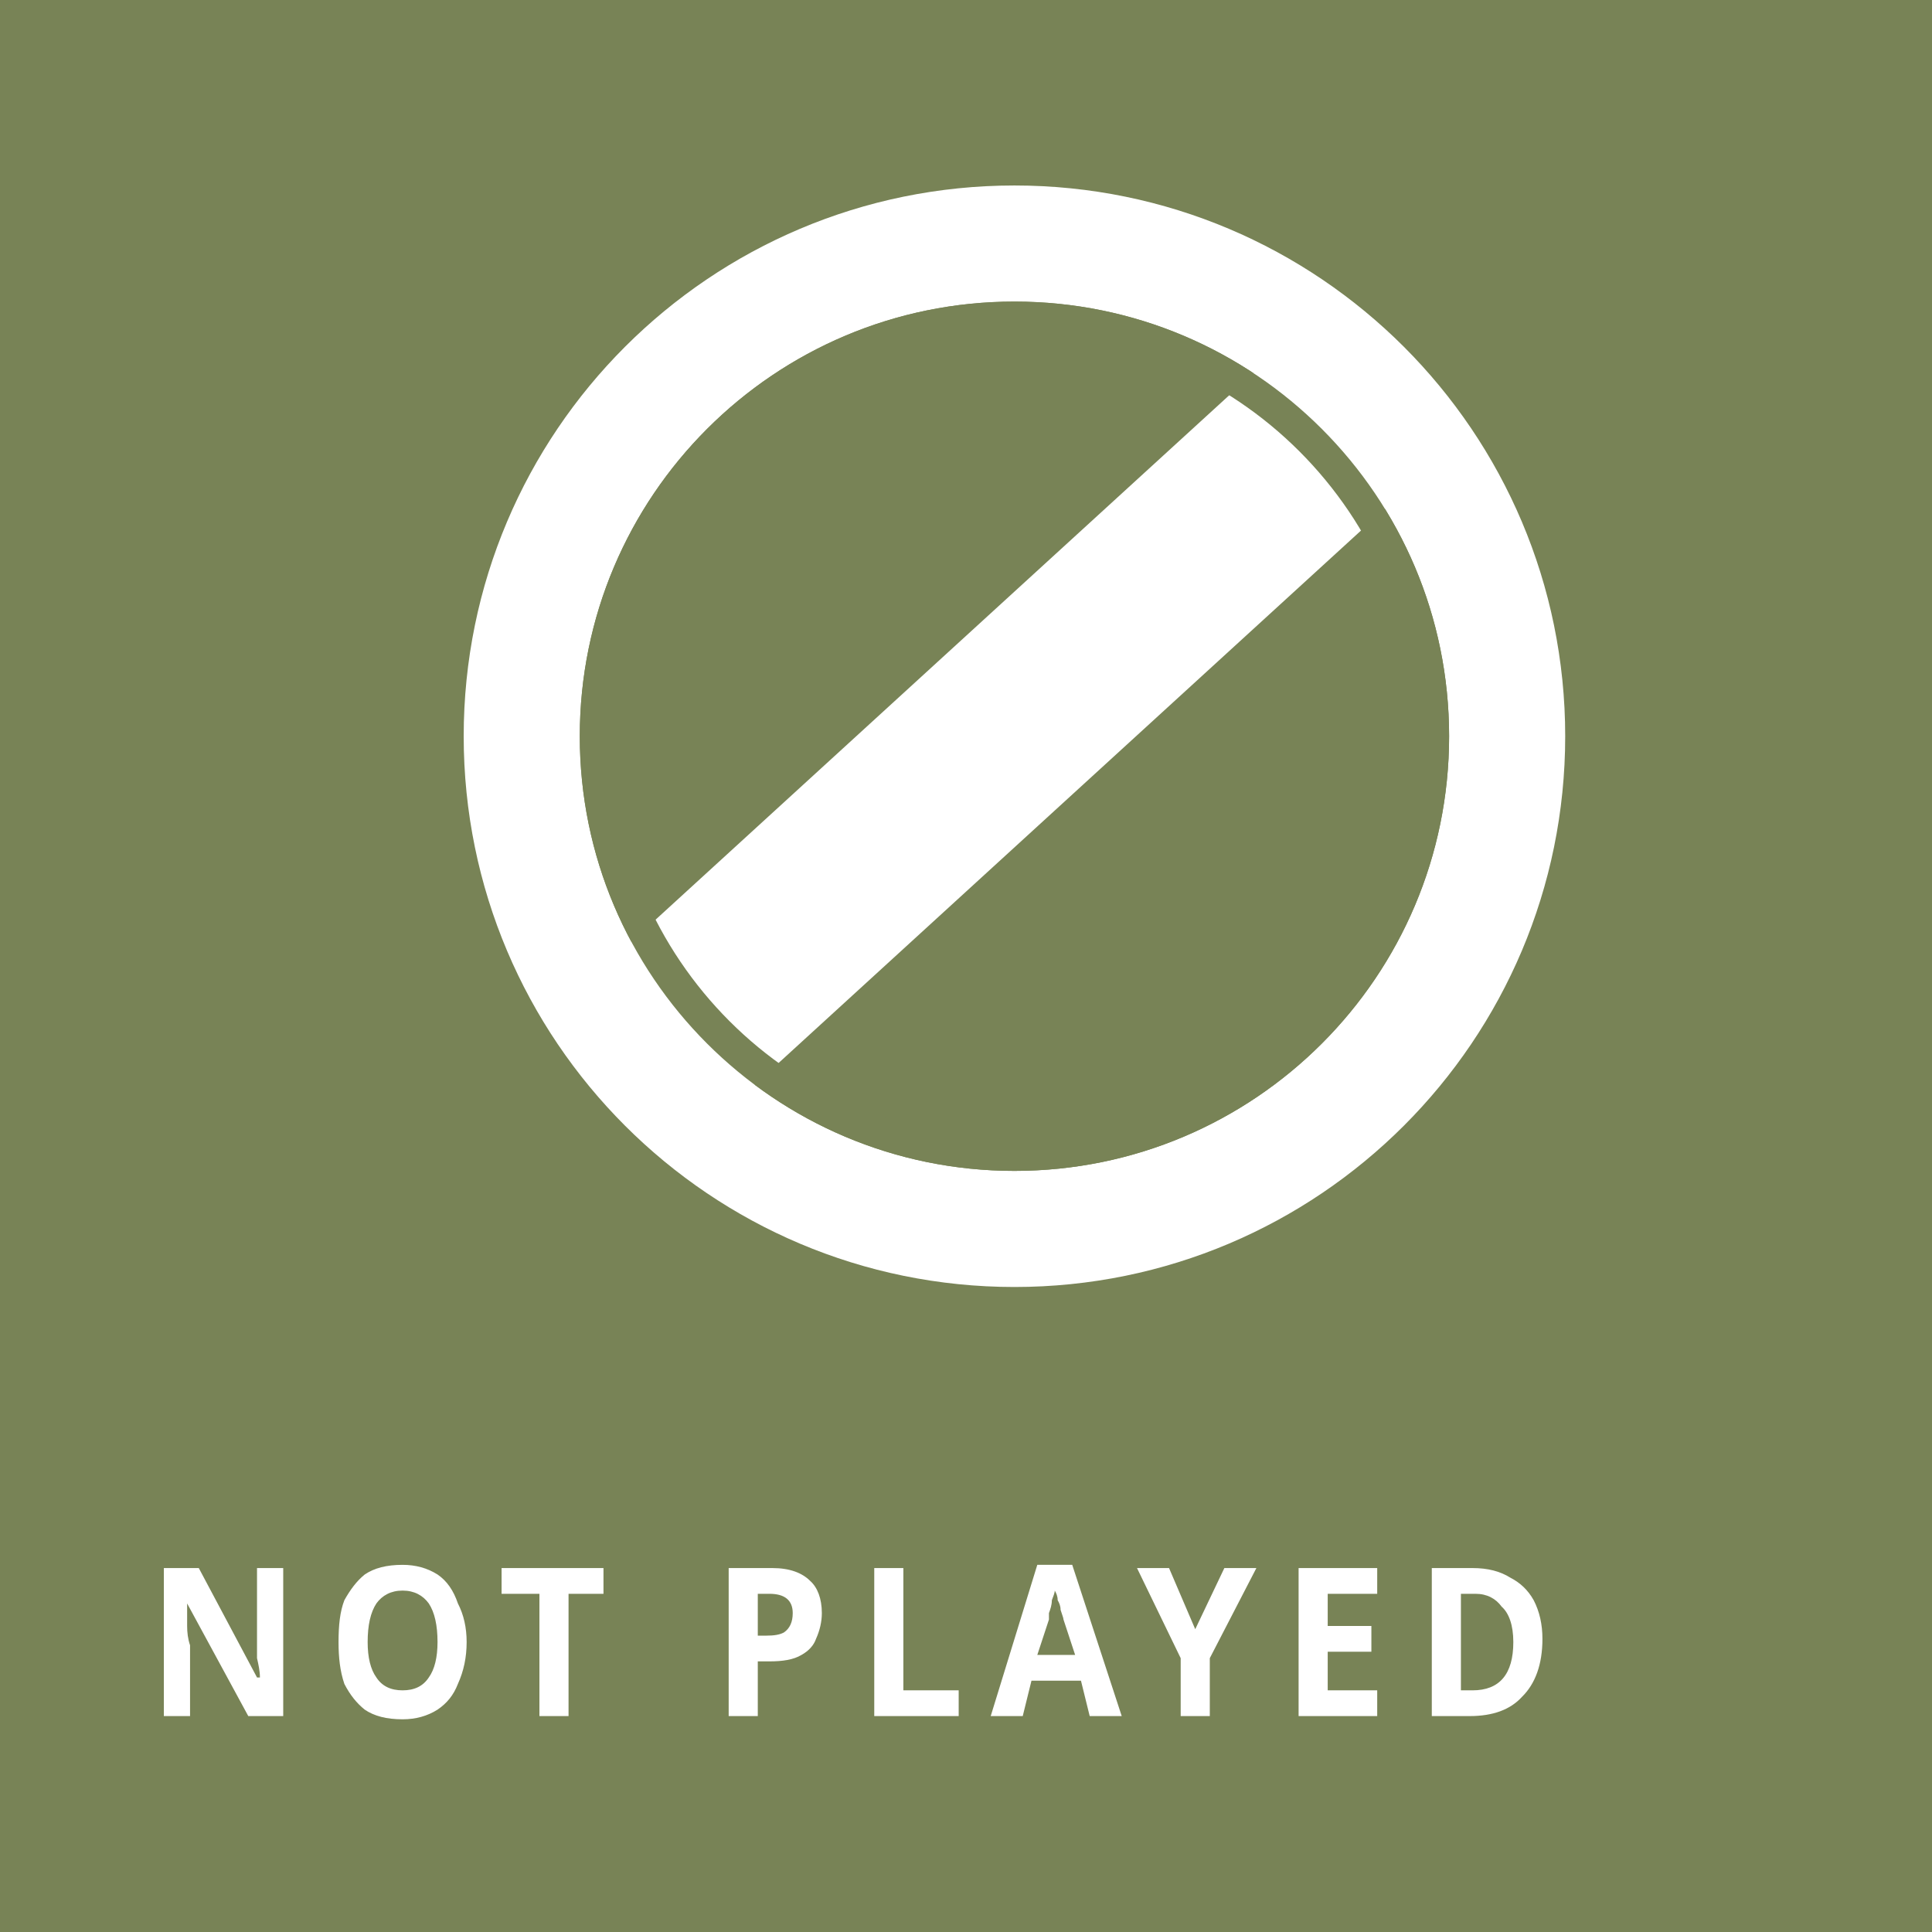
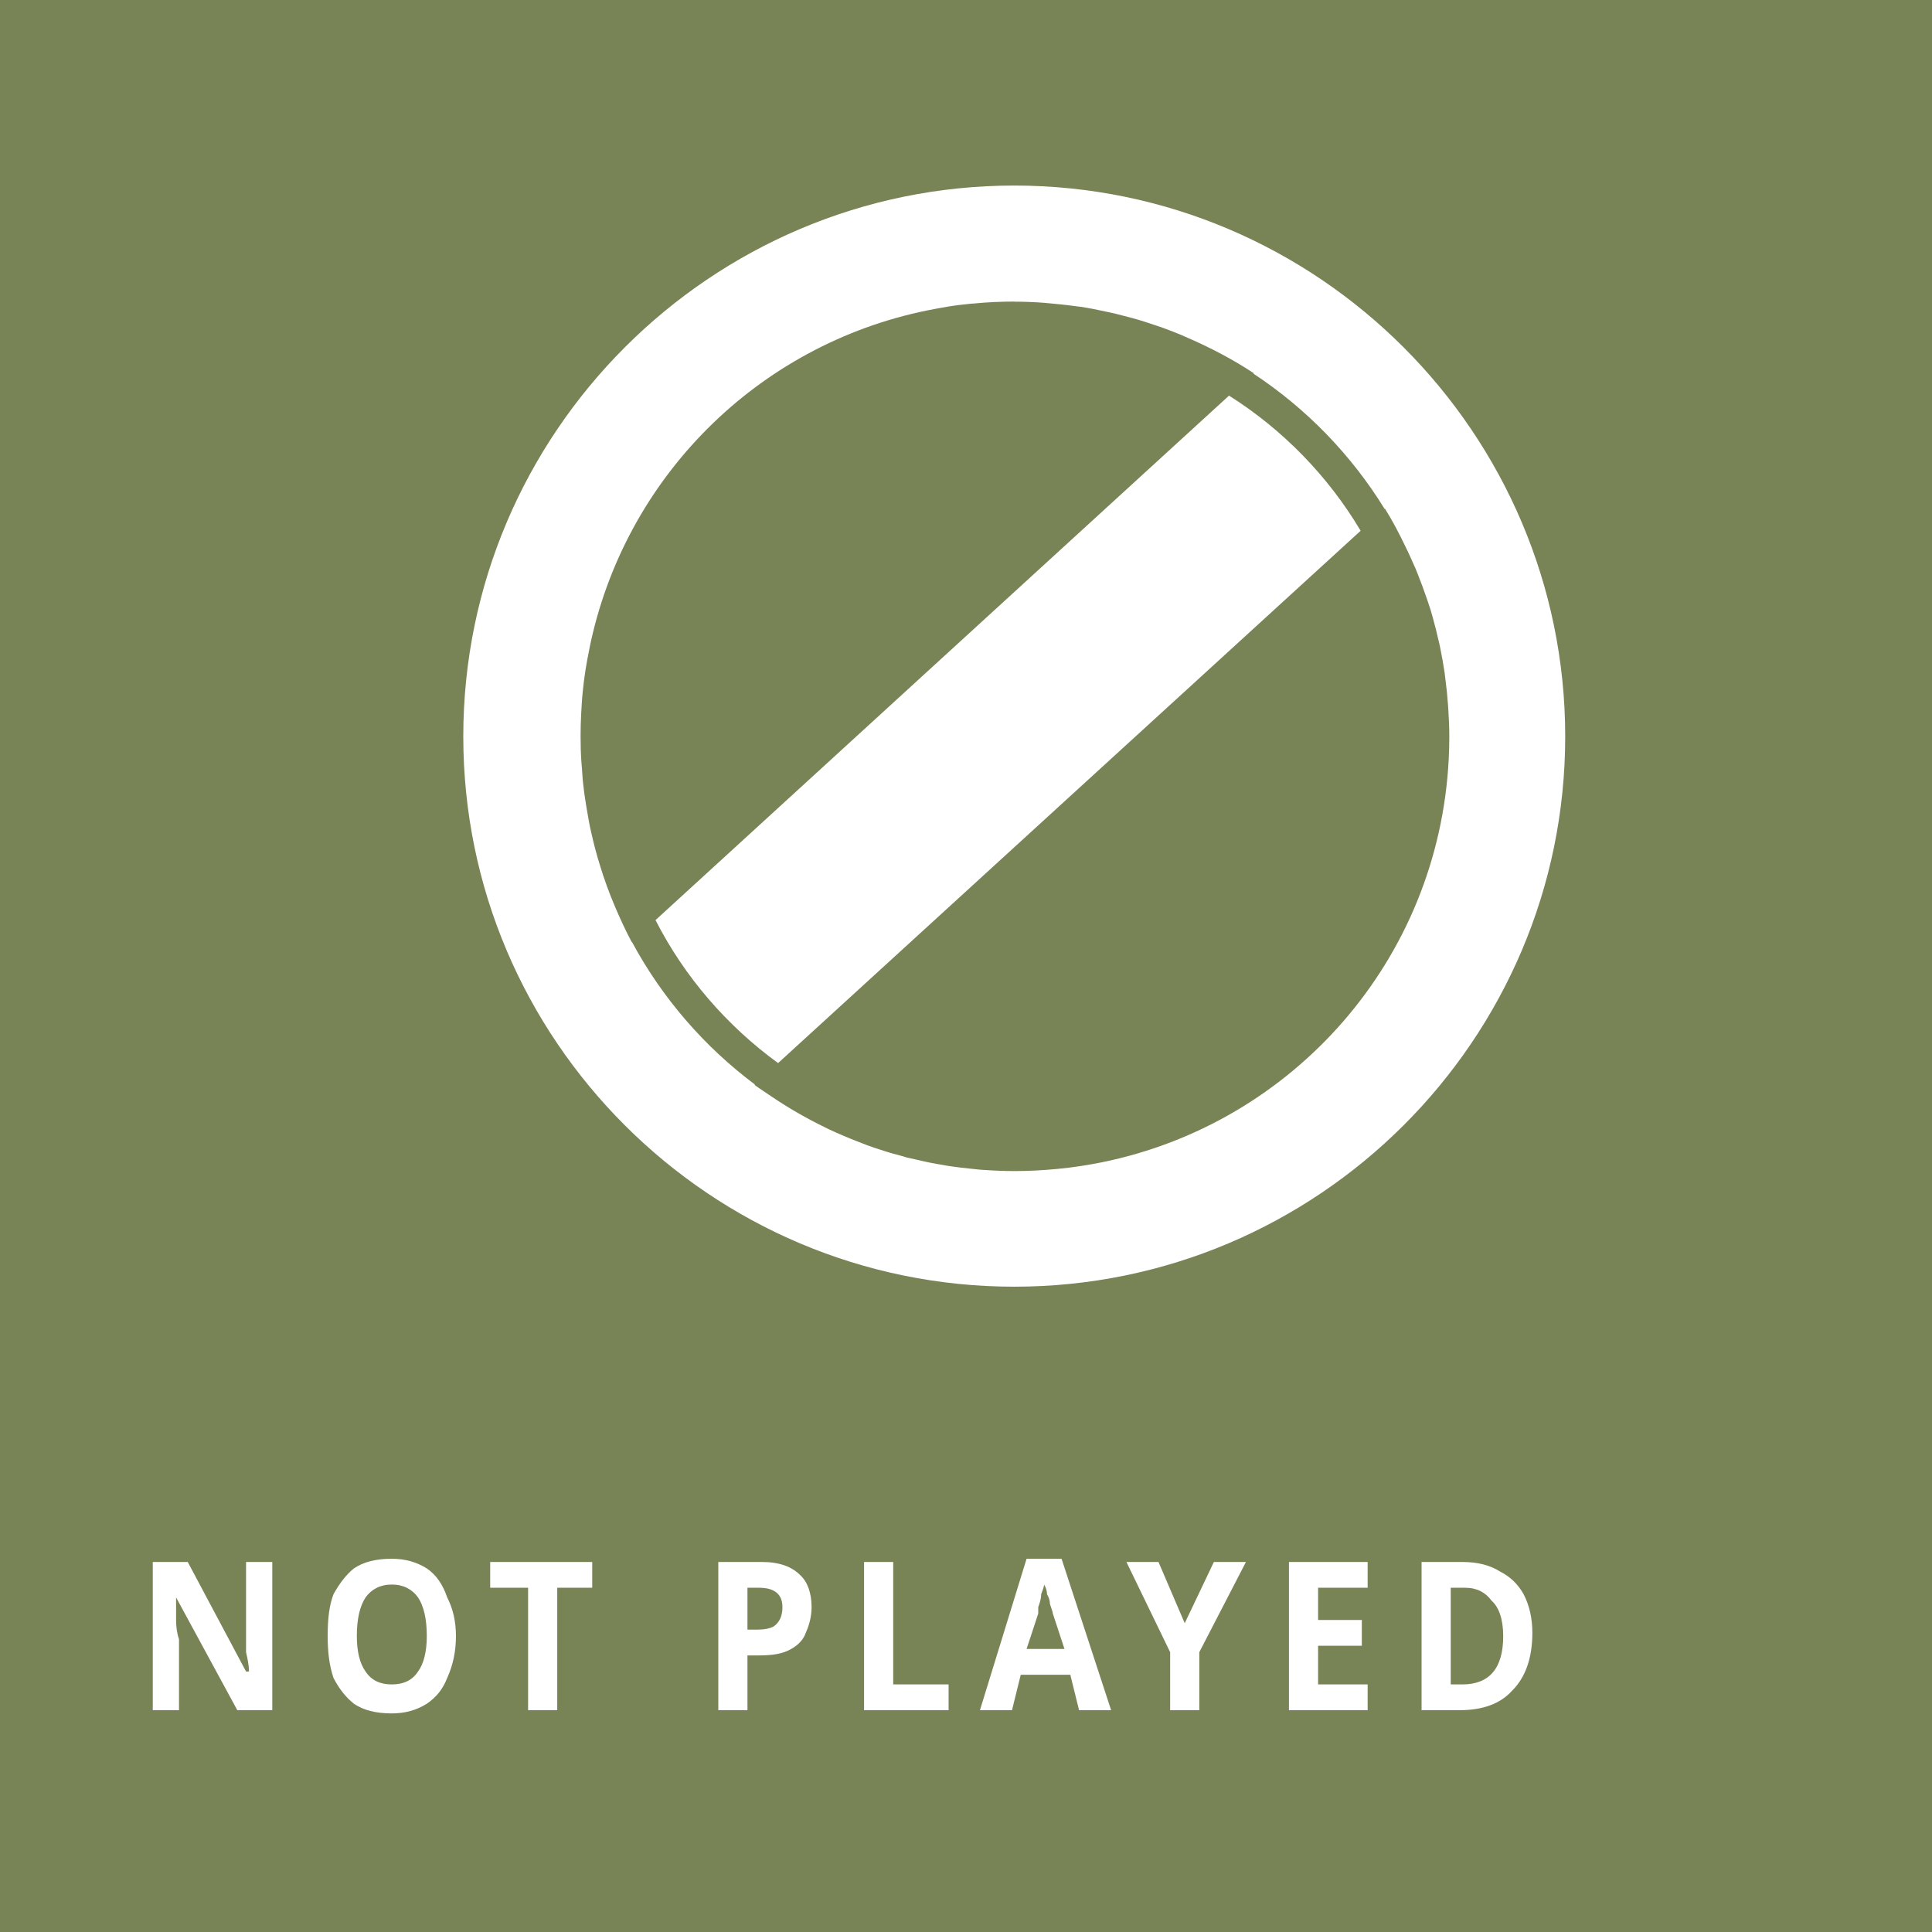
<svg xmlns="http://www.w3.org/2000/svg" version="1.1" viewBox="40.1 0.143 9.85 9.85">
  <rect id="icon-notplayed-clickable" x="39.115" y="-0.842" width="11.82" height="11.82" fill="#788356" fill-opacity="1" stroke-dasharray="0.045, 0.181" stroke-miterlimit="4.1" stroke-width=".028" style="mix-blend-mode:normal" class="bg-item bg" />
-   <g transform="matrix(1.57 0 0 1.57 -32.6 -1.41)" stroke="white" stroke-miterlimit="4.1" stroke-opacity="1" fill-opacity="0" class="fg">
-     <circle cx="49.6" cy="3.38" r="1.6" stroke-width=".377" />
-     <path d="m50.7 2.32-2.33 2.13" stroke-linejoin="round" stroke-width=".613" fill="none" fill-opacity="0" class="no-fill" />
-   </g>
-   <text transform="scale(.95 1.05)" x="47.282" y="8.471" fill="white" font-family="'Devanagari Sangam MN'" font-size="1.01px" font-weight="bold" letter-spacing=".147px" stroke-linecap="round" stroke-miterlimit="4.1" stroke-width=".271" text-align="center" text-anchor="middle" word-spacing=".008px" style="line-height:1.2;mix-blend-mode:normal" xml:space="preserve" fill-opacity="1" class="fg">
-     <tspan x="47.315" y="8.471" fill="white" font-size="1.01px" stroke-width=".271" fill-opacity="1" class="fg">NOT PLAYED</tspan>
+   <path d="m45.271 1.089c-1.547 0-2.809 1.261-2.809 2.809 0 1.547 1.261 2.805 2.809 2.805 1.547 2e-7 2.809-1.258 2.809-2.805 0-1.547-1.262-2.809-2.809-2.809zm0 0.592c0.052 0 0.103 0.002 0.154 0.006 0.011 7.193e-4 0.021 0.002 0.032 0.003 0.042 0.004 0.084 0.008 0.126 0.014 0.009 0.001 0.017 0.002 0.025 0.003 1.68e-4 2.57e-5 3.47e-4 -2.59e-5 5.16e-4 0 0.046 0.007 0.091 0.016 0.136 0.026 0.015 0.003 0.03 0.007 0.045 0.01 0.027 0.007 0.054 0.014 0.081 0.021 0.044 0.012 0.088 0.026 0.131 0.041 0.012 0.004 0.025 0.008 0.037 0.013 0.028 0.01 0.055 0.021 0.082 0.032 0.011 0.005 0.023 0.01 0.034 0.015 0.118 0.051 0.232 0.111 0.338 0.181l-0.002 0.002c0.27 0.178 0.499 0.414 0.669 0.69l0.002-0.001c0.039 0.063 0.073 0.128 0.105 0.195 1e-3 0.002 2e-3 0.004 0.003 0.006 0.001 0.003 0.002 0.006 0.004 0.008 0.013 0.028 0.026 0.056 0.038 0.084 8.18e-4 0.002 0.002 0.004 0.003 0.006 0.004 0.011 0.009 0.021 0.013 0.032 0.017 0.043 0.033 0.086 0.048 0.13 6e-3 0.018 0.012 0.036 0.018 0.054 8e-3 0.026 0.015 0.053 0.022 0.08 0.004 0.013 0.007 0.026 0.01 0.04 0.006 0.026 0.013 0.051 0.018 0.078 1.79e-4 8.644e-4 3.41e-4 0.002 5.18e-4 0.003 8e-3 0.039 0.015 0.079 0.021 0.119 0.002 0.016 0.004 0.033 0.006 0.05 0.004 0.029 0.007 0.058 0.009 0.087 0.002 0.018 3e-3 0.035 0.004 0.053 0.003 0.045 0.005 0.091 0.005 0.137 0 0.038-0.001 0.076-0.003 0.114-9e-6 1.713e-4 8e-6 3.456e-4 0 5.169e-4 -0.052 1.022-0.791 1.856-1.767 2.055-0.075 0.015-0.151 0.027-0.228 0.034-0.072 0.007-0.145 0.011-0.219 0.011-0.059 0-0.117-0.003-0.174-0.007-0.007-5.172e-4 -0.013-9.739e-4 -0.02-0.002-0.052-0.005-0.104-0.011-0.154-0.019-0.017-0.003-0.034-0.006-0.051-0.009-0.035-0.006-0.07-0.014-0.104-0.022-0.016-0.004-0.033-0.007-0.049-0.011-0.004-0.001-0.008-0.003-0.012-0.004-0.039-0.01-0.078-0.021-0.117-0.034-0.023-0.007-0.045-0.015-0.068-0.023-0.018-0.007-0.036-0.014-0.054-0.021-0.049-0.019-0.098-0.04-0.145-0.062-0.006-0.003-0.012-0.006-0.018-0.009-0.095-0.046-0.185-0.098-0.271-0.156-0.029-0.02-0.059-0.039-0.088-0.06l0.002-0.002c-0.258-0.193-0.473-0.441-0.627-0.727l-1e-3 0.001c-0.032-0.06-0.061-0.123-0.088-0.187-0.014-0.033-0.027-0.066-0.039-0.099-6.94e-4 -0.002-0.001-0.004-2e-3 -0.006-0.012-0.033-0.023-0.065-0.033-0.099-0.018-0.057-0.033-0.115-0.046-0.174-0.004-0.016-0.007-0.032-0.01-0.048-0.004-0.022-0.008-0.045-0.012-0.068-0.003-0.019-0.006-0.038-0.009-0.057-0.003-0.018-0.005-0.036-0.007-0.054-0.004-0.03-6e-3 -0.061-0.008-0.092-9.17e-4 -0.012-0.002-0.025-0.003-0.037-0.003-0.043-0.004-0.086-0.004-0.129 0-0.038 0.001-0.076 0.003-0.114 0.002-0.038 0.004-0.076 0.008-0.113 0.007-0.074 0.019-0.147 0.034-0.219 6.7e-5 -3.305e-4 -6.8e-5 -7.031e-4 0-0.001 0.176-0.868 0.856-1.548 1.723-1.724 0.036-0.007 0.072-0.014 0.109-0.02 0.036-0.006 0.073-0.01 0.11-0.014 0.005-5.511e-4 0.011-5.219e-4 0.017-0.001 0.069-0.007 0.14-0.01 0.211-0.01zm1.095 0.479-2.924 2.674c0.148 0.29 0.364 0.539 0.625 0.729l2.97-2.714c-0.166-0.279-0.397-0.516-0.671-0.689z" fill="white" fill-opacity="1" class="fg" />
+   <text transform="scale(.95119 1.0513)" x="47.166" y="8.428" fill="white" font-family="'Devanagari Sangam MN'" font-size="1.009px" font-weight="bold" letter-spacing=".147px" stroke-linecap="round" stroke-miterlimit="4.1" stroke-width=".271" text-align="center" text-anchor="middle" word-spacing=".008px" style="line-height:1.2;mix-blend-mode:normal" xml:space="preserve" fill-opacity="1" class="fg">
+     <tspan x="47.199" y="8.428" fill="white" font-size="1.009px" stroke-width=".271" fill-opacity="1" class="fg">NOT PLAYED</tspan>
  </text>
-   <g id="icon-notplayed-invert" transform="matrix(1.57 0 0 1.57 -32.6 -1.41)" class="bg">
-     <circle cx="49.6" cy="3.38" r="1.36" stroke="#788356" stroke-miterlimit="4.1" stroke-width=".103" stroke-opacity="1" fill-opacity="0" class="fg" />
-   </g>
</svg>
